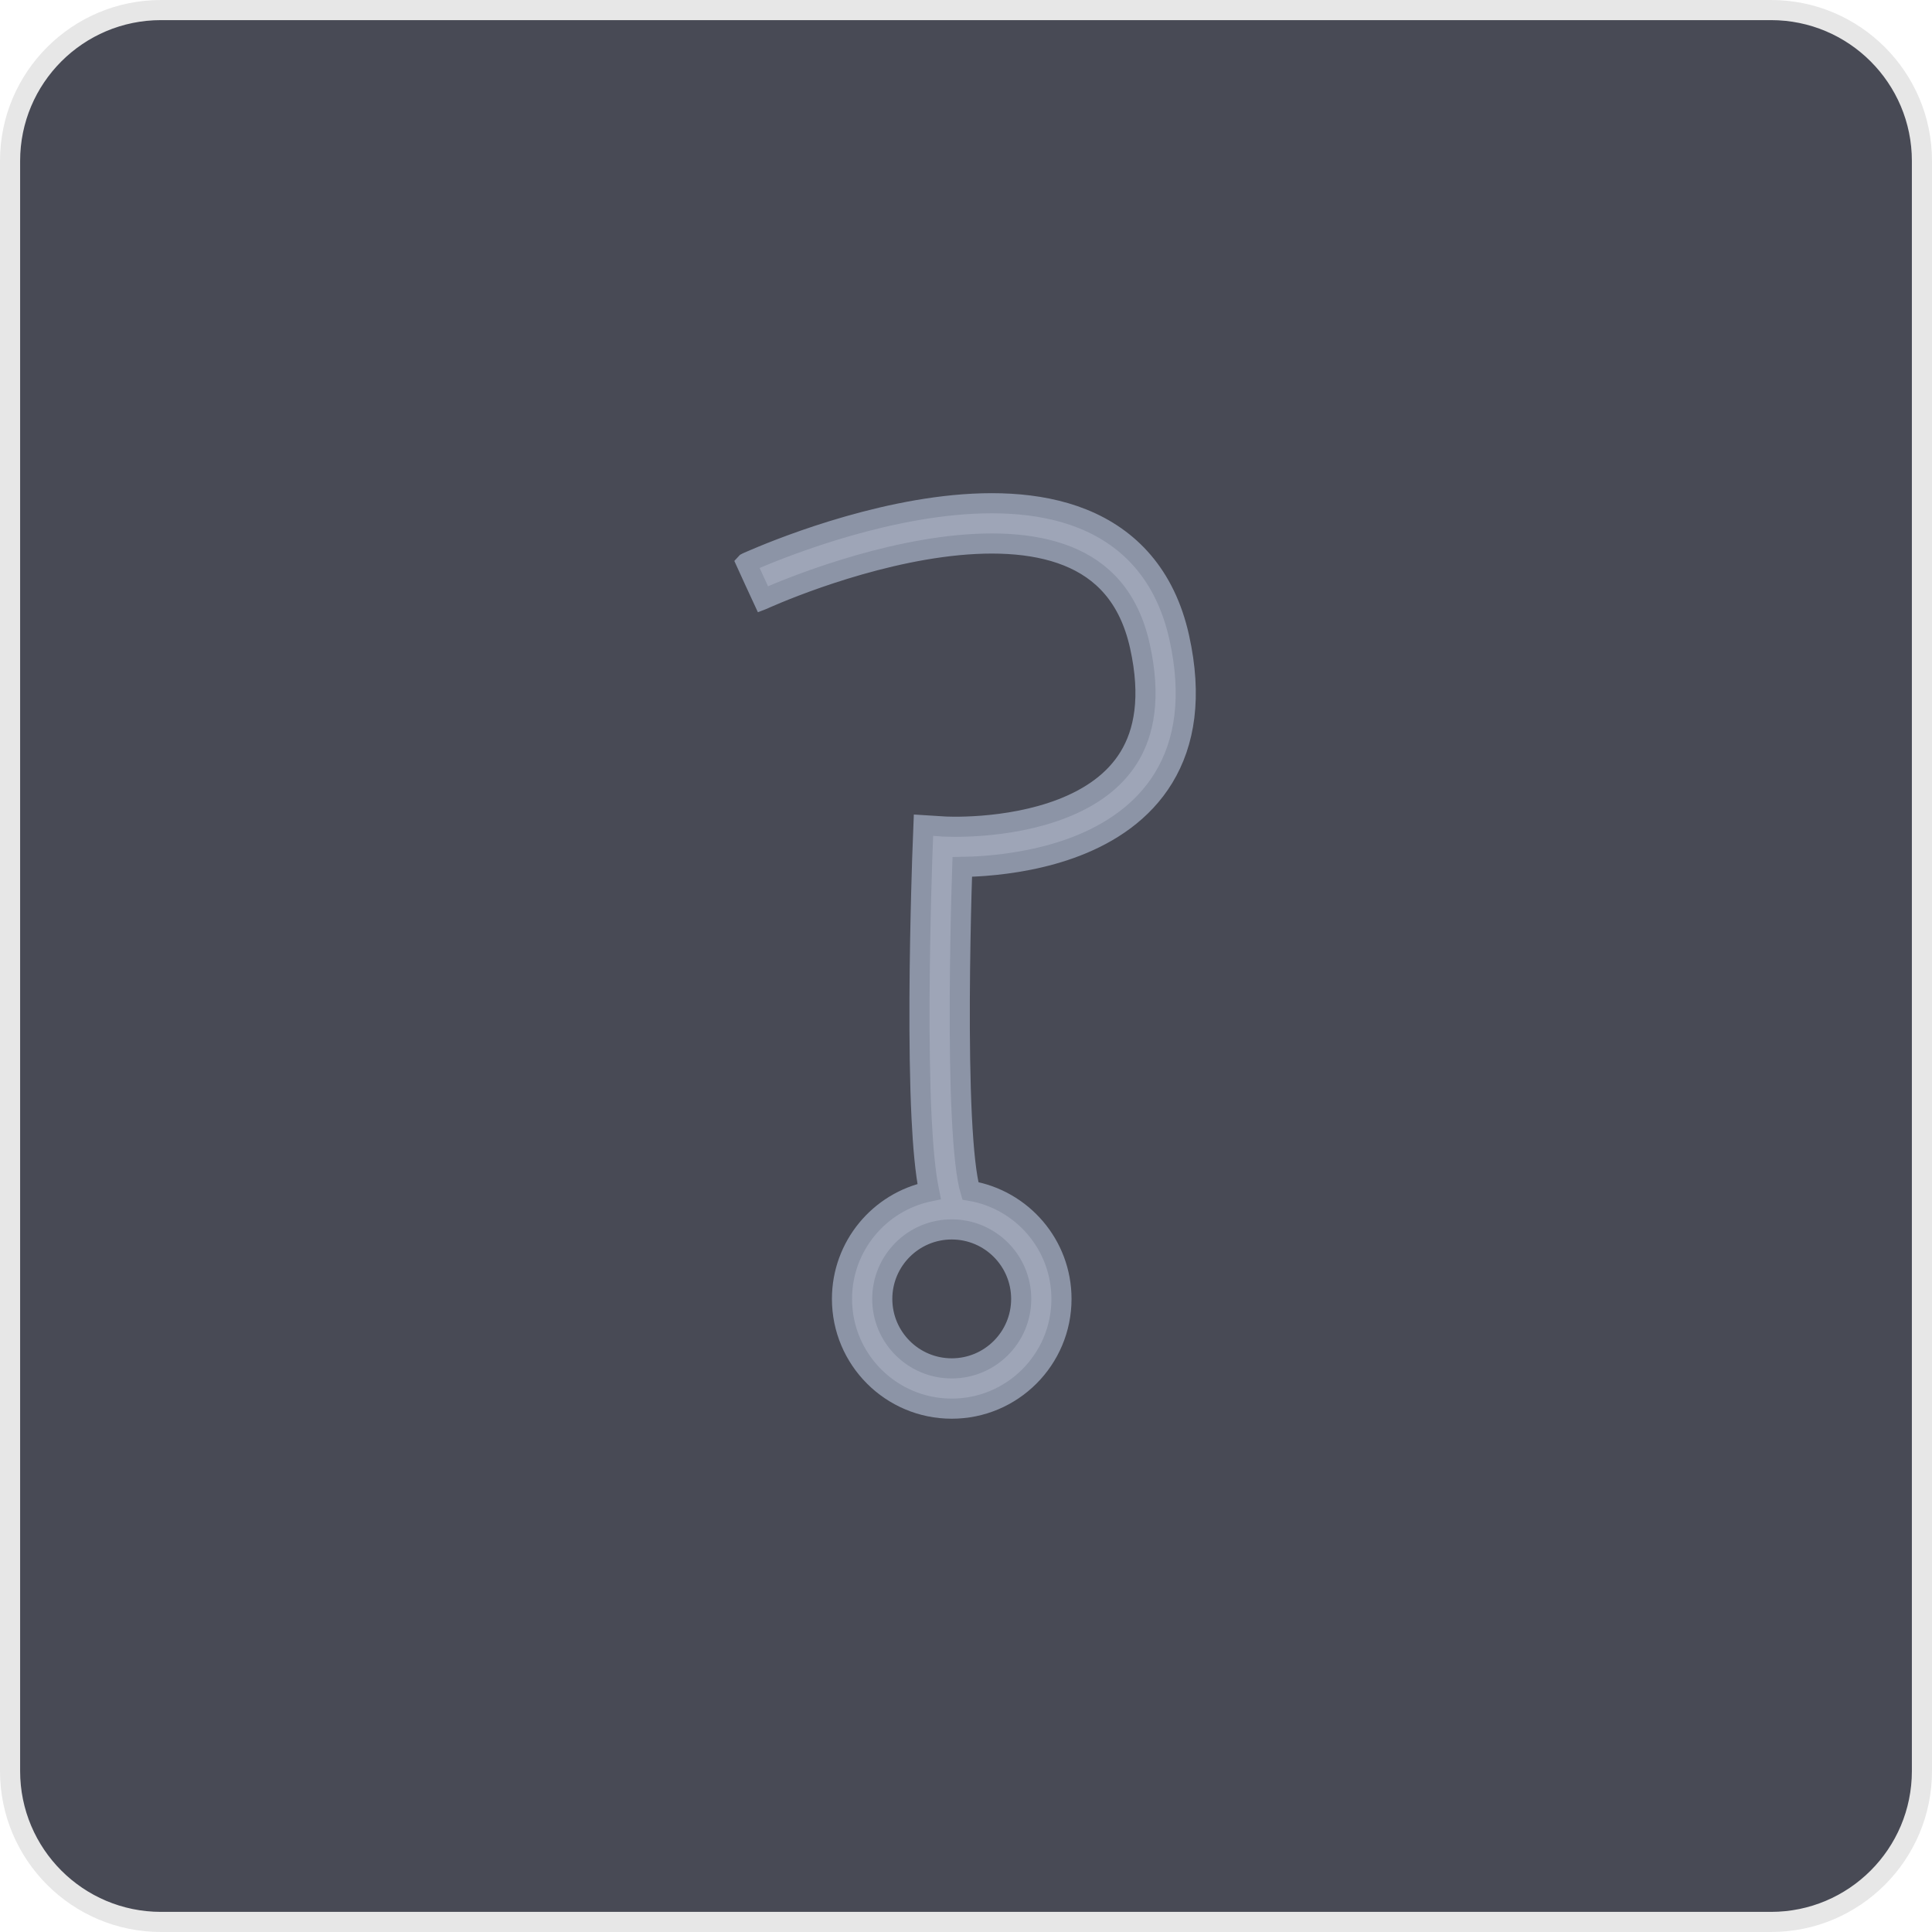
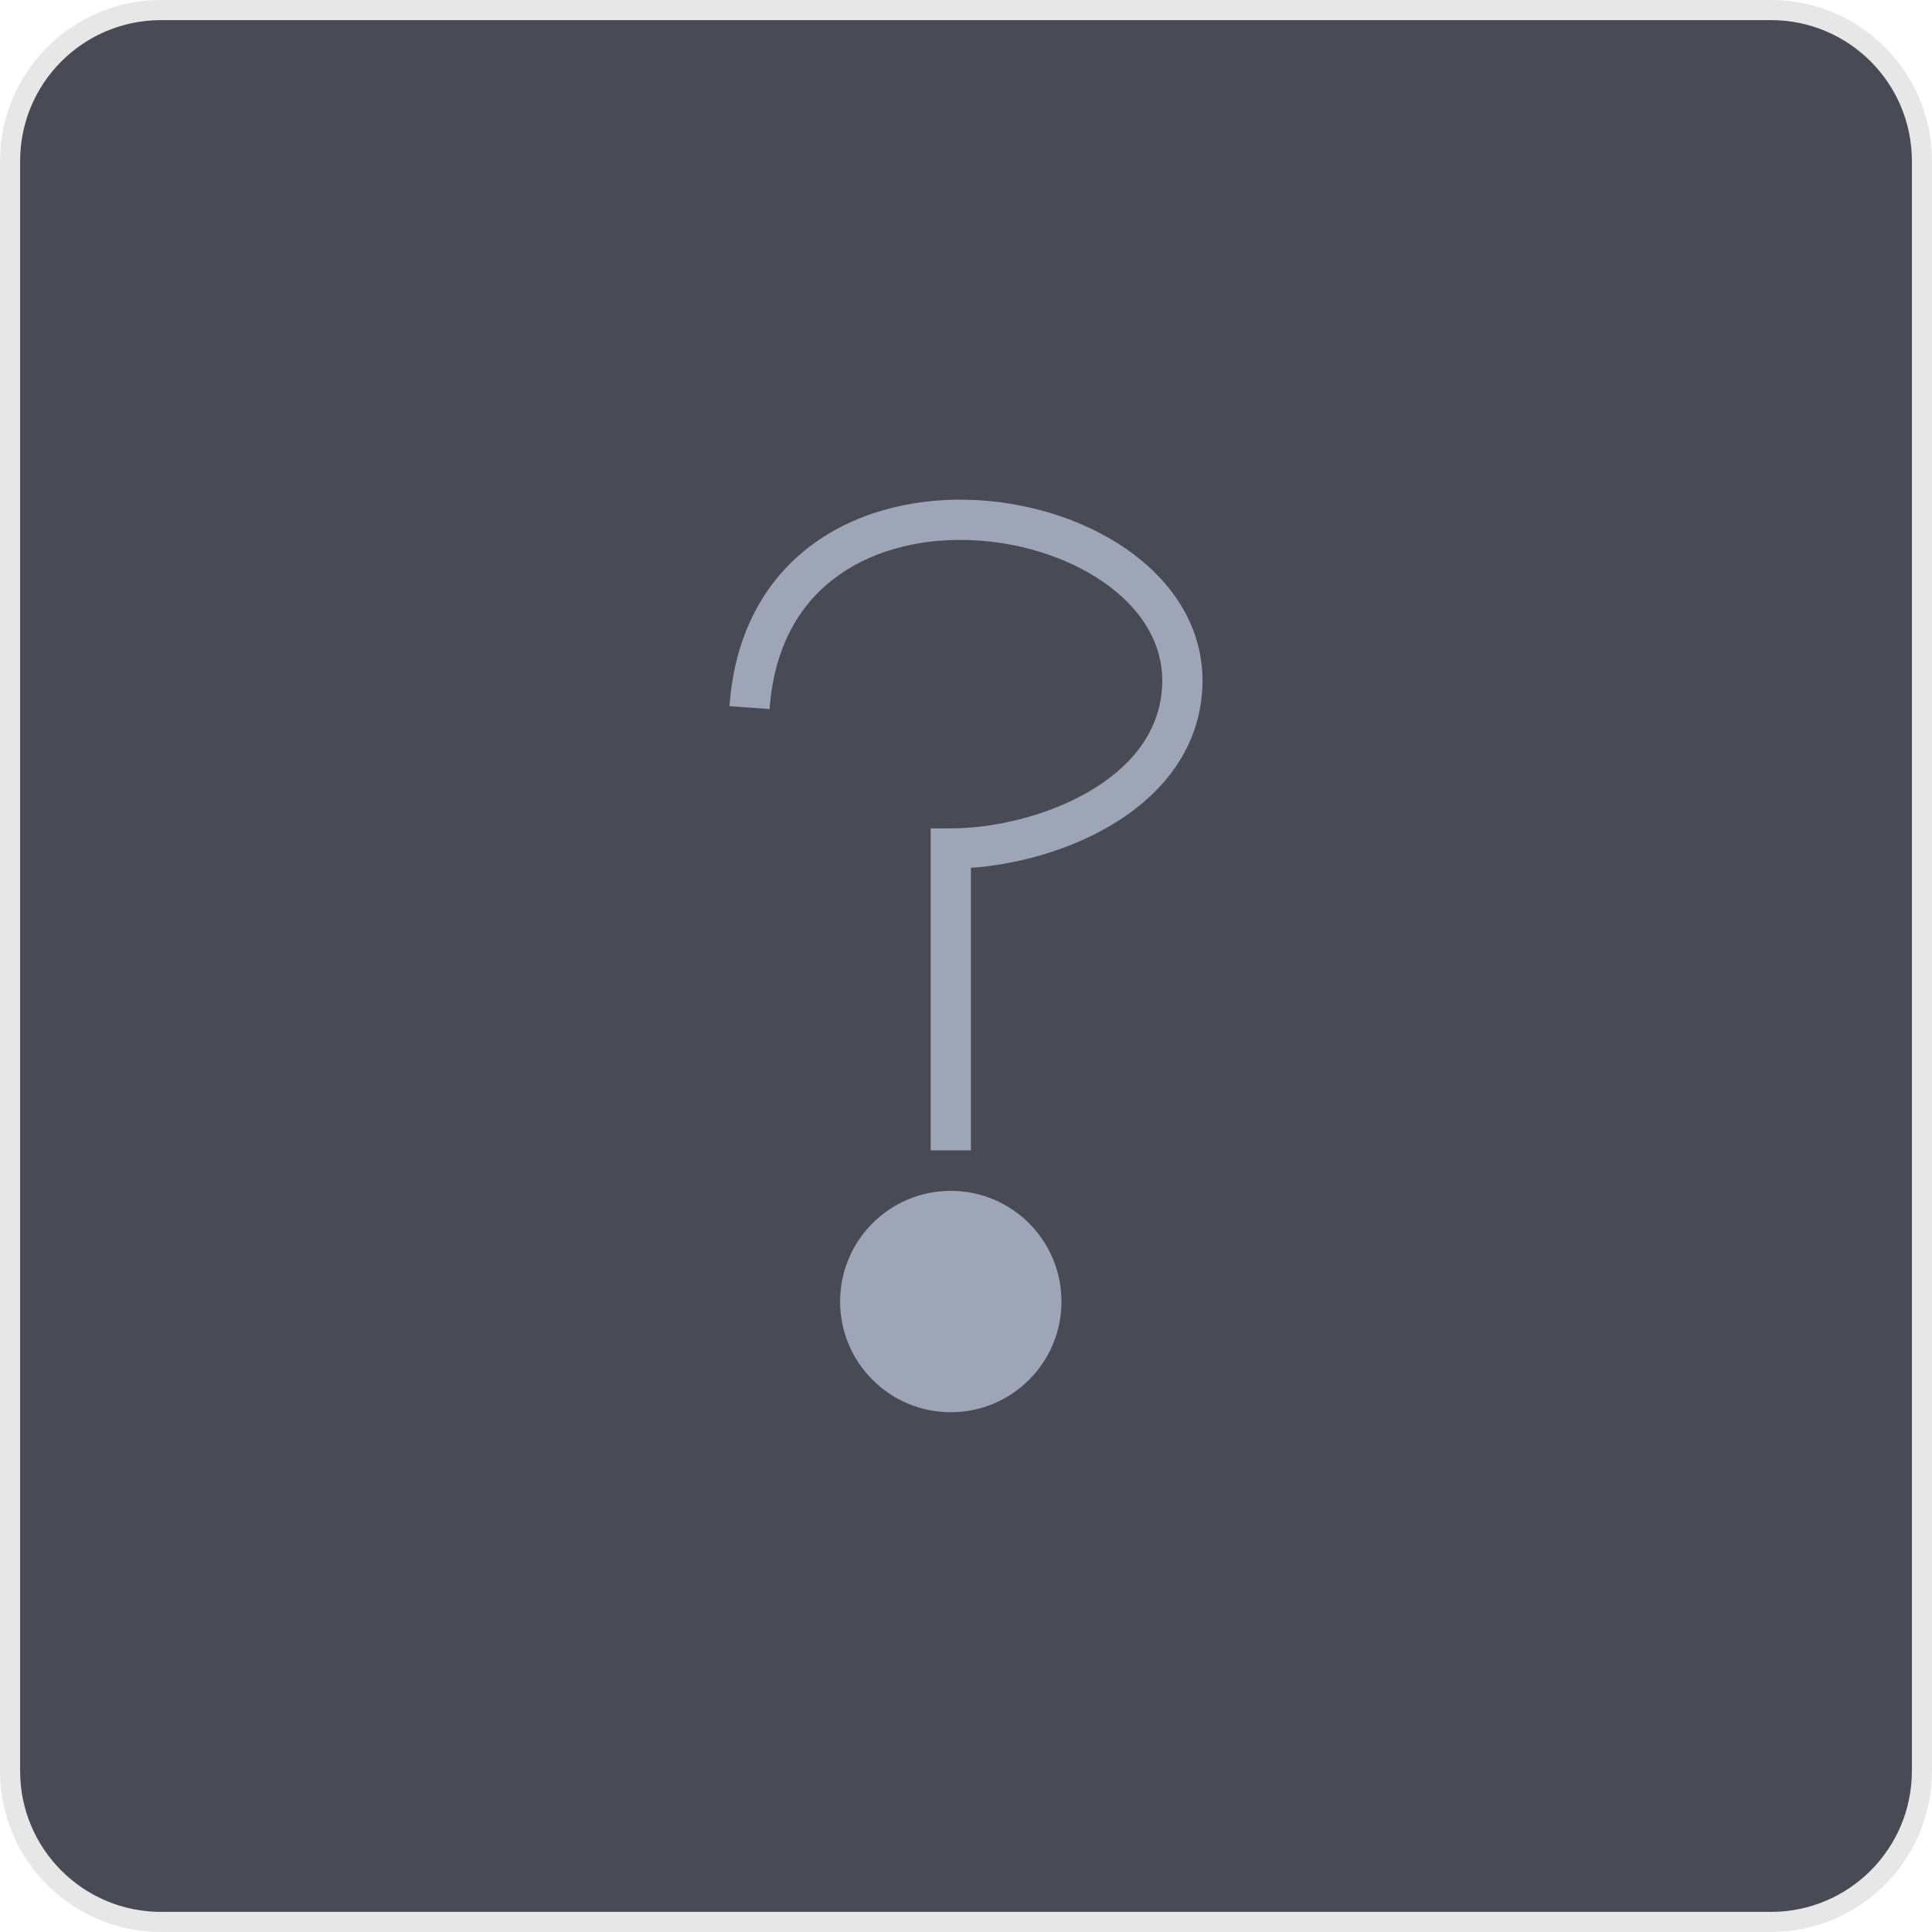
<svg xmlns="http://www.w3.org/2000/svg" width="96" height="96" viewBox="0 0 96 96" fill="none">
  <rect x="0.5" y="0.5" width="95" height="95" rx="7.5" fill="#484A55" stroke="#E7E7E7" />
-   <path d="M46.492 25.206C48.924 24.875 51.565 24.883 53.801 25.781C56.106 26.708 57.902 28.555 58.594 31.668C59.248 34.614 58.88 36.905 57.822 38.645C56.775 40.366 55.137 41.408 53.514 42.041C51.891 42.673 50.209 42.925 48.954 43.023C48.524 43.057 48.138 43.07 47.816 43.076C47.805 43.432 47.789 43.877 47.775 44.388C47.738 45.778 47.7 47.663 47.691 49.641C47.683 51.622 47.706 53.689 47.791 55.444C47.877 57.203 48.021 58.528 48.215 59.173C50.786 59.612 52.743 61.846 52.744 64.542C52.744 67.553 50.303 69.995 47.291 69.995C44.279 69.995 41.838 67.553 41.838 64.542C41.839 61.916 43.696 59.724 46.168 59.206C45.975 58.267 45.861 56.952 45.792 55.54C45.704 53.734 45.682 51.627 45.69 49.632C45.699 47.634 45.739 45.732 45.776 44.333C45.795 43.633 45.812 43.057 45.825 42.656C45.832 42.456 45.839 42.3 45.843 42.193C45.845 42.14 45.846 42.098 45.847 42.07C45.847 42.057 45.848 42.046 45.849 42.039V42.029L45.888 41.004L46.91 41.068L46.914 41.07C46.916 41.07 46.927 41.07 46.935 41.07C46.956 41.071 46.989 41.072 47.031 41.074C47.117 41.077 47.25 41.081 47.416 41.082C47.75 41.083 48.23 41.073 48.798 41.029C49.944 40.94 51.413 40.712 52.787 40.176C54.162 39.641 55.37 38.826 56.112 37.605C56.843 36.403 57.21 34.665 56.641 32.101C56.093 29.638 54.753 28.319 53.055 27.637C51.287 26.926 49.051 26.878 46.764 27.189C44.494 27.498 42.278 28.146 40.62 28.723C39.795 29.011 39.114 29.278 38.642 29.473C38.406 29.571 38.221 29.65 38.098 29.704C38.036 29.731 37.989 29.753 37.959 29.766C37.944 29.773 37.933 29.779 37.926 29.782L37.916 29.786L37.496 28.878C37.122 28.068 37.084 27.979 37.08 27.97L37.082 27.968C37.082 27.968 37.089 27.964 37.094 27.962C37.104 27.957 37.119 27.95 37.137 27.942C37.173 27.926 37.226 27.902 37.293 27.873C37.429 27.813 37.628 27.728 37.879 27.625C38.38 27.418 39.098 27.136 39.964 26.834C41.691 26.232 44.043 25.54 46.492 25.206ZM47.291 61.089C45.385 61.089 43.84 62.636 43.839 64.542C43.839 66.448 45.384 67.994 47.291 67.994C49.198 67.994 50.743 66.449 50.743 64.542C50.742 62.635 49.197 61.089 47.291 61.089Z" fill="#9EA5B7" />
-   <path d="M46.492 25.206C48.924 24.875 51.565 24.883 53.801 25.781C56.106 26.708 57.902 28.555 58.594 31.668C59.248 34.614 58.88 36.905 57.822 38.645C56.775 40.366 55.137 41.408 53.514 42.041C51.891 42.673 50.209 42.925 48.954 43.023C48.524 43.057 48.138 43.07 47.816 43.076C47.805 43.432 47.789 43.877 47.775 44.388C47.738 45.778 47.7 47.663 47.691 49.641C47.683 51.622 47.706 53.689 47.791 55.444C47.877 57.203 48.021 58.528 48.215 59.173C50.786 59.612 52.743 61.846 52.744 64.542C52.744 67.553 50.303 69.995 47.291 69.995C44.279 69.995 41.838 67.553 41.838 64.542C41.839 61.916 43.696 59.724 46.168 59.206C45.975 58.267 45.861 56.952 45.792 55.54C45.704 53.734 45.682 51.627 45.69 49.632C45.699 47.634 45.739 45.732 45.776 44.333C45.795 43.633 45.812 43.057 45.825 42.656C45.832 42.456 45.839 42.3 45.843 42.193C45.845 42.14 45.846 42.098 45.847 42.07C45.847 42.057 45.848 42.046 45.849 42.039V42.029L45.888 41.004L46.91 41.068L46.914 41.07C46.916 41.07 46.927 41.07 46.935 41.07C46.956 41.071 46.989 41.072 47.031 41.074C47.117 41.077 47.25 41.081 47.416 41.082C47.75 41.083 48.23 41.073 48.798 41.029C49.944 40.94 51.413 40.712 52.787 40.176C54.162 39.641 55.37 38.826 56.112 37.605C56.843 36.403 57.21 34.665 56.641 32.101C56.093 29.638 54.753 28.319 53.055 27.637C51.287 26.926 49.051 26.878 46.764 27.189C44.494 27.498 42.278 28.146 40.62 28.723C39.795 29.011 39.114 29.278 38.642 29.473C38.406 29.571 38.221 29.65 38.098 29.704C38.036 29.731 37.989 29.753 37.959 29.766C37.944 29.773 37.933 29.779 37.926 29.782L37.916 29.786L37.496 28.878C37.122 28.068 37.084 27.979 37.08 27.97L37.082 27.968C37.082 27.968 37.089 27.964 37.094 27.962C37.104 27.957 37.119 27.95 37.137 27.942C37.173 27.926 37.226 27.902 37.293 27.873C37.429 27.813 37.628 27.728 37.879 27.625C38.38 27.418 39.098 27.136 39.964 26.834C41.691 26.232 44.043 25.54 46.492 25.206ZM47.291 61.089C45.385 61.089 43.84 62.636 43.839 64.542C43.839 66.448 45.384 67.994 47.291 67.994C49.198 67.994 50.743 66.449 50.743 64.542C50.742 62.635 49.197 61.089 47.291 61.089Z" stroke="#8C94A6" />
+   <path d="M40.516 26.949C42.846 25.296 45.79 24.687 48.615 24.854C51.439 25.021 54.246 25.968 56.339 27.547C58.441 29.135 59.89 31.424 59.743 34.213C59.574 37.414 57.524 39.672 55.073 41.086C52.958 42.307 50.442 42.967 48.244 43.123V57.161H46.244V41.161H47.244C49.337 41.161 51.964 40.571 54.073 39.354C56.174 38.142 57.624 36.399 57.745 34.108C57.848 32.153 56.859 30.445 55.133 29.143C53.398 27.834 50.986 26.998 48.498 26.851C46.011 26.704 43.548 27.25 41.675 28.58C39.832 29.887 38.471 32.011 38.241 35.232L36.247 35.089C36.517 31.31 38.156 28.624 40.516 26.949Z" fill="#9EA5B7" />
+   <path d="M52.744 64.673C52.744 67.71 50.282 70.173 47.244 70.173C44.206 70.173 41.744 67.71 41.744 64.673C41.744 61.635 44.206 59.173 47.244 59.173C50.282 59.173 52.744 61.635 52.744 64.673Z" fill="#9EA5B7" />
</svg>
